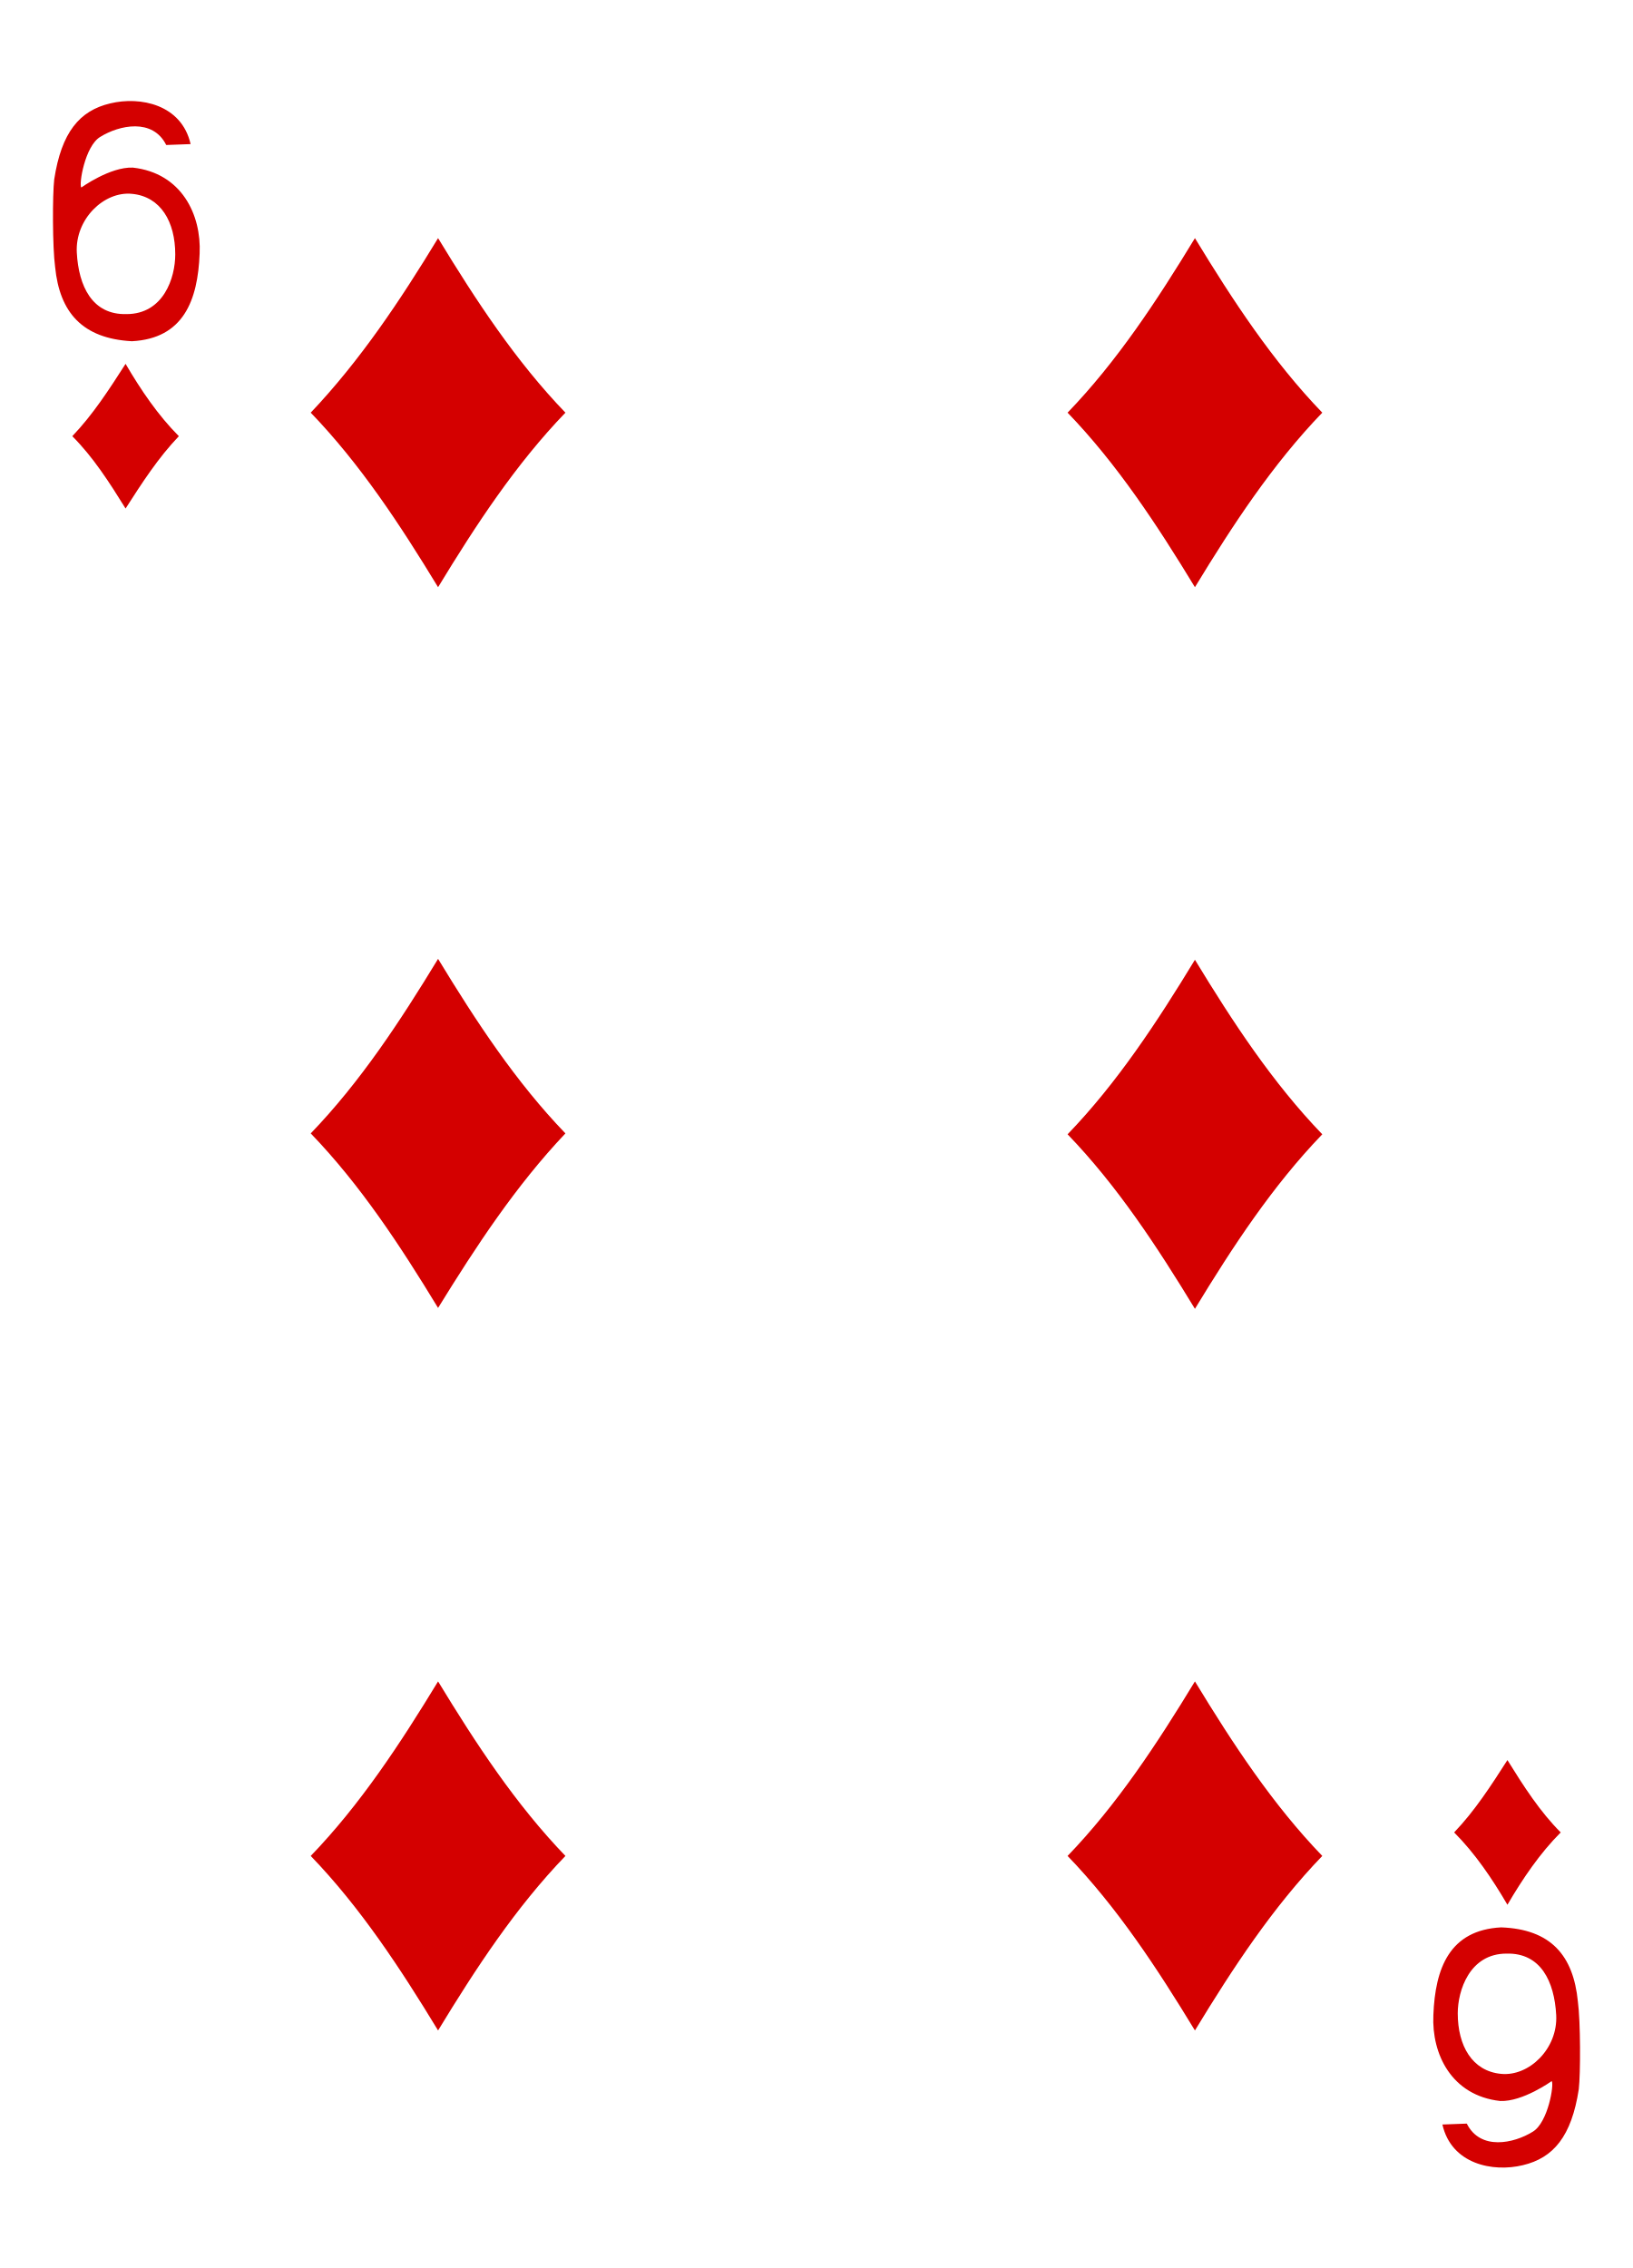
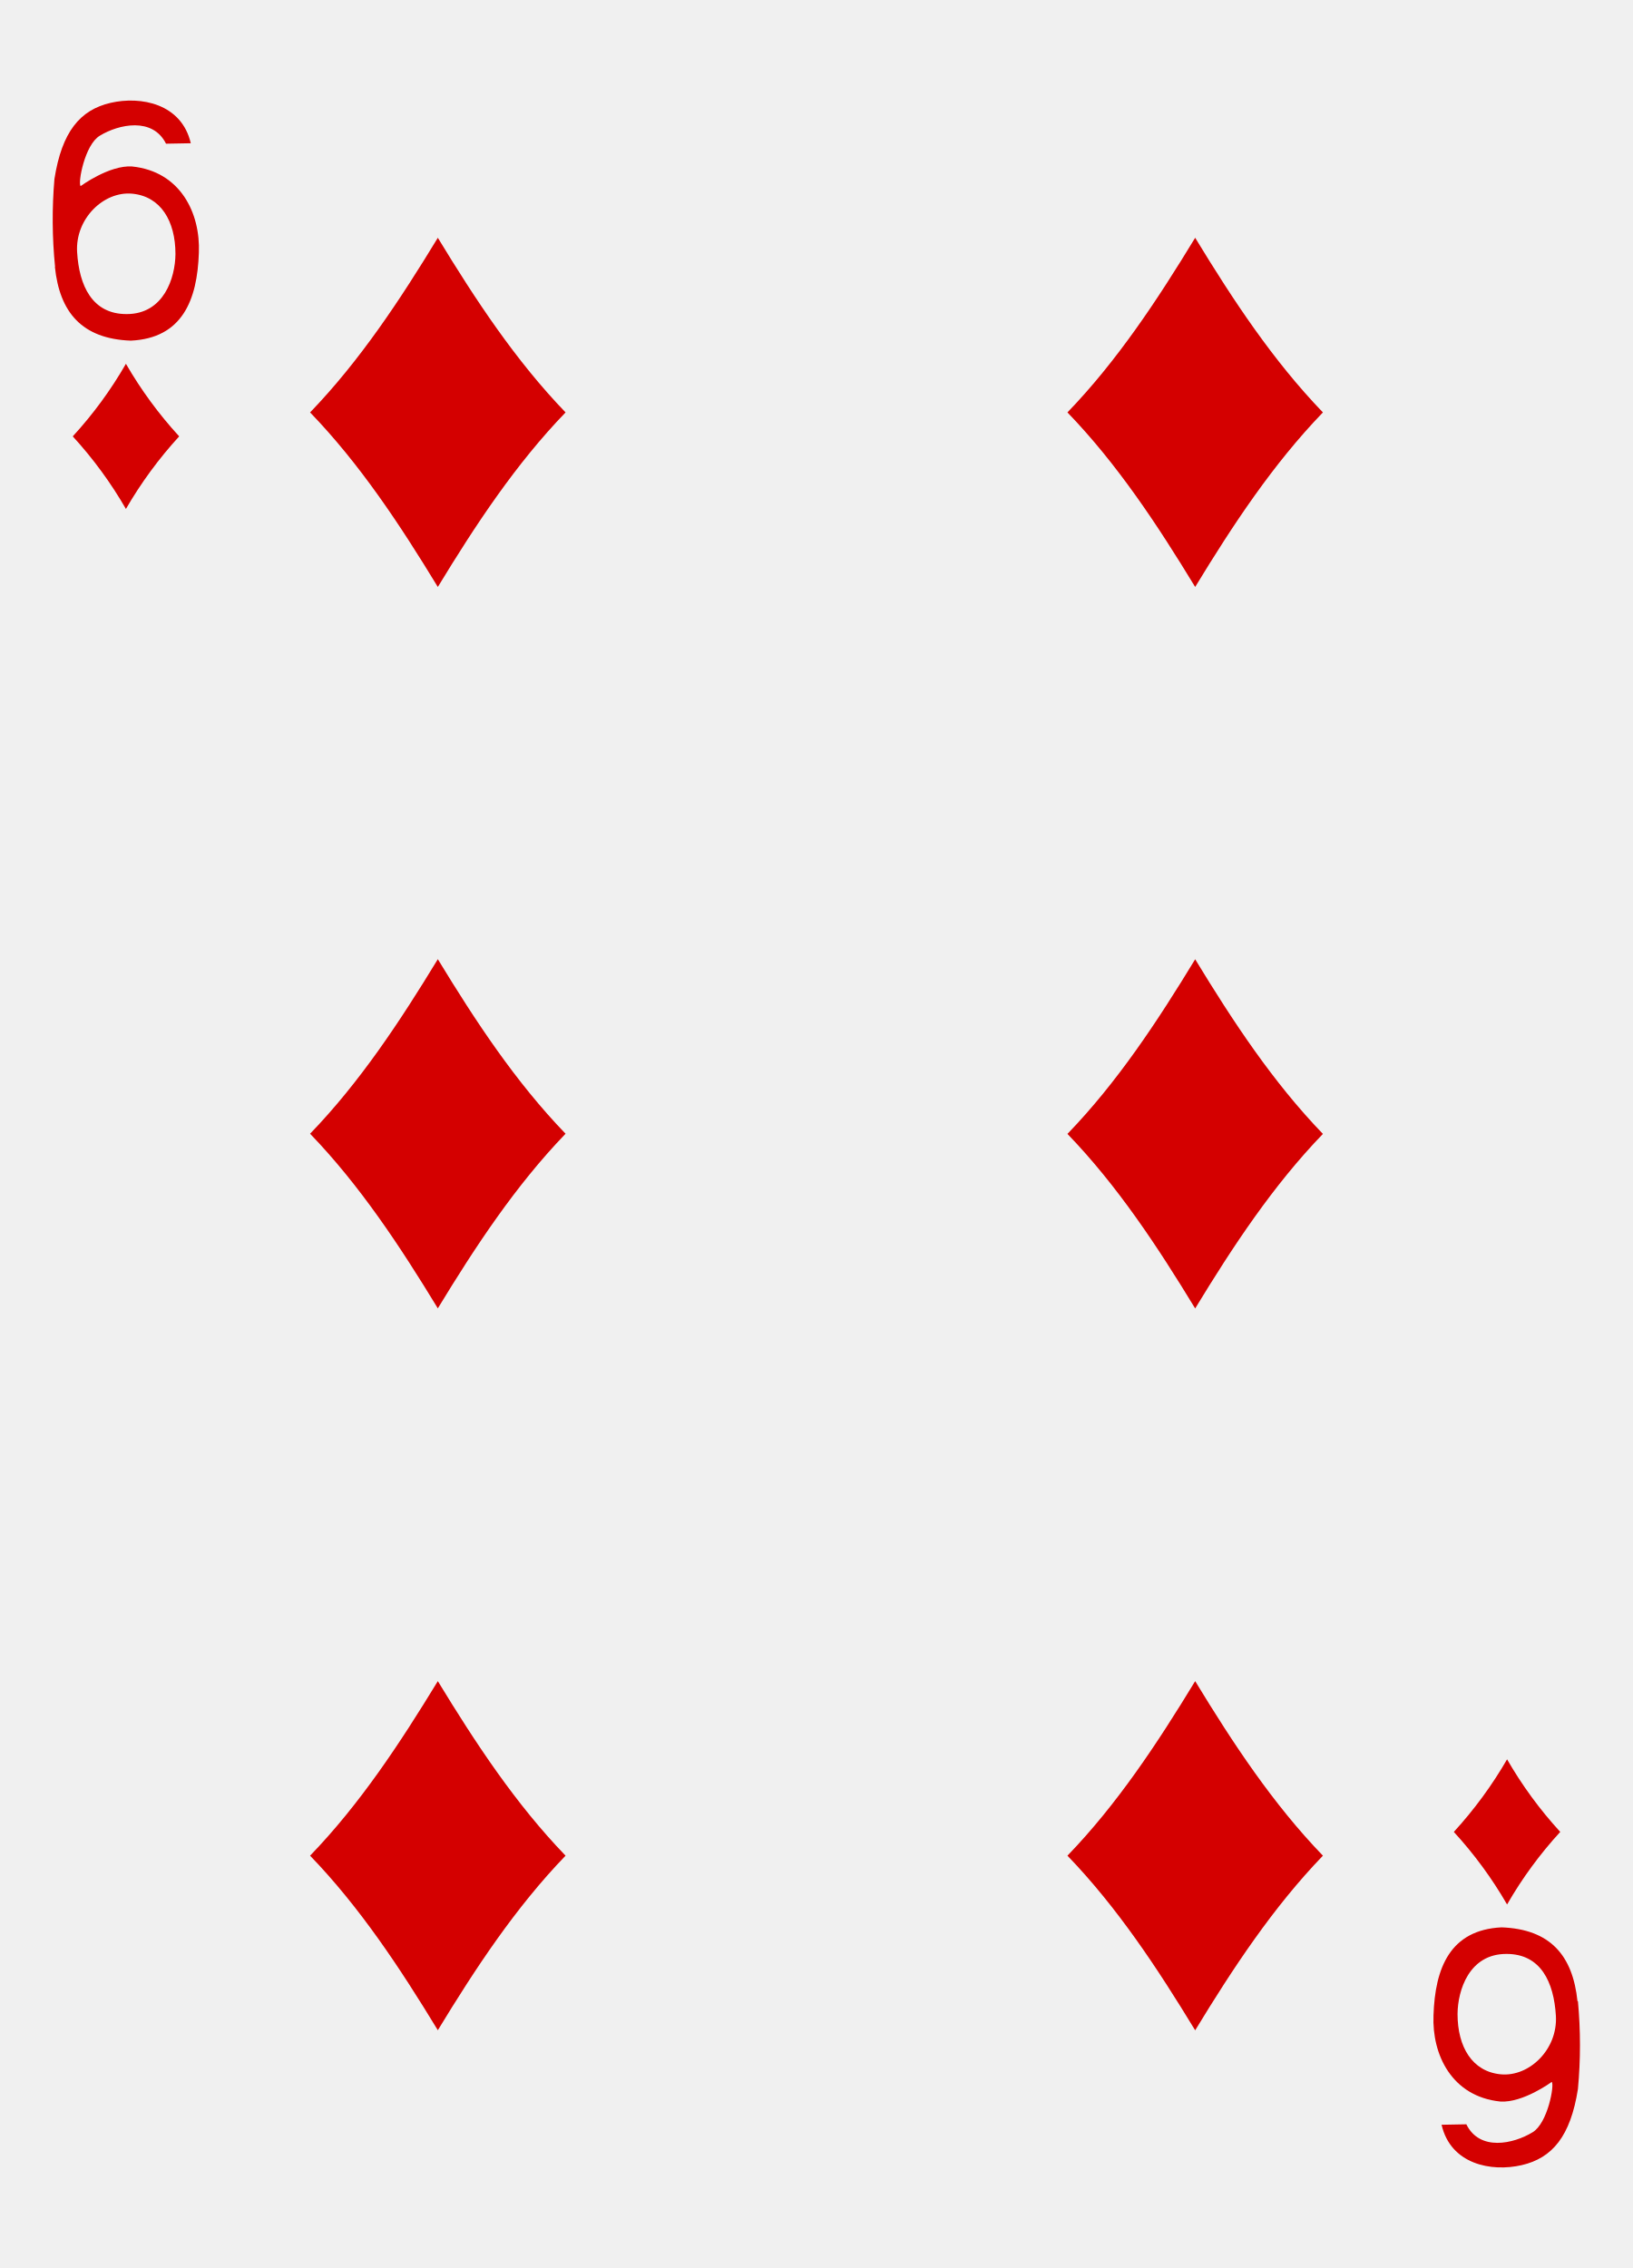
- <svg xmlns="http://www.w3.org/2000/svg" version="1.1" x="0px" y="0px" viewBox="0 0 180 250" style="enable-background:new 0 0 180 250;" xml:space="preserve">
-   <style type="text/css">
- 	.st0{fill:#FFFFFF;}
- 	.st1{fill:#E2CF00;}
- 	.st2{fill:#131F67;}
- 	.st3{fill:#D40000;}
- 	.st4{fill:#100F08;}
- </style>
-   <g id="white-background">
-     <rect class="st0" width="180" height="250" />
-   </g>
-   <g id="Layer_1">
-     <g id="g6758_1_" transform="matrix(0.9955349,0,0,0.9968034,9.46152,-8.13974)">
-       <path id="path6790-5_1_" class="st3" d="M4.4,64.4c-1.8-2.9-3.6-5.7-5.9-8c2.3-2.4,4.1-5.2,5.9-8c1.7,2.9,3.6,5.7,5.9,8    C8,58.8,6.2,61.6,4.4,64.4z" />
-       <path id="path6792-5_1_" class="st3" d="M122.8,73.1c-4.2-6.9-8.6-13.6-14.1-19.3c5.5-5.7,9.9-12.4,14.1-19.3    c4.2,6.9,8.6,13.6,14.1,19.3C131.4,59.5,127,66.2,122.8,73.1z" />
-       <path id="path6794-1_1_" class="st3" d="M157.4,218.8c-1.7-2.9-3.6-5.7-5.9-8c2.3-2.4,4.1-5.2,5.9-8c1.8,2.9,3.6,5.7,5.9,8    C161,213.1,159.1,215.9,157.4,218.8z" />
-       <path id="path6796-2_1_" class="st3" d="M39,73.1c-4.2-6.9-8.6-13.6-14.1-19.3C30.4,48,34.8,41.4,39,34.5    c4.2,6.9,8.6,13.6,14.1,19.3C47.6,59.5,43.2,66.2,39,73.1z" />
-       <path id="path6806-6_1_" class="st3" d="M39,152.8c-4.2-6.9-8.6-13.6-14.1-19.3c5.5-5.7,9.9-12.4,14.1-19.3    c4.2,6.9,8.6,13.6,14.1,19.3C47.6,139.3,43.2,146,39,152.8z" />
-       <path id="path6808-6_1_" class="st3" d="M122.8,152.9c-4.2-6.9-8.6-13.6-14.1-19.3c5.5-5.7,9.9-12.4,14.1-19.3    c4.2,6.9,8.6,13.6,14.1,19.3C131.4,139.3,127,146,122.8,152.9z" />
-       <path id="path6812-0_1_" class="st3" d="M39,232.7c-4.2-6.9-8.6-13.6-14.1-19.3c5.5-5.7,9.9-12.4,14.1-19.3    c4.2,6.9,8.6,13.6,14.1,19.3C47.6,219.1,43.2,225.8,39,232.7z" />
-       <path id="path6814-4_1_" class="st3" d="M122.8,232.7c-4.2-6.9-8.6-13.6-14.1-19.3c5.5-5.7,9.9-12.4,14.1-19.3    c4.2,6.9,8.6,13.6,14.1,19.3C131.4,219.1,127,225.8,122.8,232.7z" />
-       <path id="path23-5-3-5-5_1_" class="st3" d="M-3.4,37.7c-0.3-2.2-0.3-8-0.1-9.7c0.8-5.2,2.8-7.6,6.2-8.4c3.3-0.8,7.9,0.1,8.9,4.5    l-2.7,0.1c-1.5-3-5.2-2.2-7.3-0.9c-1.7,1-2.4,5.3-2.1,5.6c0,0,3.2-2.3,5.7-2.2c5.4,0.6,7.6,5.2,7.4,9.5c-0.2,5.2-1.8,9.4-7.5,9.7    C-0.4,45.6-2.9,42.7-3.4,37.7L-3.4,37.7L-3.4,37.7z M9.9,36.3c0-3.6-1.6-6.4-4.8-6.7C2,29.3-1.2,32.4-1,36.1    c0.2,3.7,1.7,6.9,5.5,6.8C8.6,42.9,9.9,38.9,9.9,36.3L9.9,36.3z" />
-       <path id="path23-6-5-6-6_1_" class="st3" d="M165.2,229.5c0.3,2.2,0.3,8,0.1,9.7c-0.8,5.2-2.8,7.6-6.2,8.4    c-3.3,0.8-7.9-0.1-8.9-4.5l2.7-0.1c1.5,3,5.2,2.2,7.3,0.9c1.7-1,2.4-5.3,2.1-5.6c0,0-3.2,2.3-5.7,2.2c-5.4-0.6-7.6-5.2-7.4-9.5    c0.2-5.2,1.8-9.4,7.5-9.7C162.2,221.5,164.7,224.4,165.2,229.5L165.2,229.5L165.2,229.5z M151.9,230.8c0,3.6,1.6,6.4,4.8,6.7    c3.1,0.3,6.3-2.8,6.1-6.5c-0.2-3.7-1.7-6.9-5.5-6.8C153.2,224.2,151.9,228.3,151.9,230.8L151.9,230.8z" />
-     </g>
+ <svg xmlns="http://www.w3.org/2000/svg" id="Layer_1" data-name="Layer 1" viewBox="0 0 180 250">
+   <defs>
+     <style>.cls-1{fill:#d40000;}</style>
+   </defs>
+   <g id="g6758">
+     <path id="path6790-5" class="cls-1" d="M13.88,56.1a45.35,45.35,0,0,0-5.86-8,44.92,44.92,0,0,0,5.86-8,45.46,45.46,0,0,0,5.87,8A45.91,45.91,0,0,0,13.88,56.1Z" />
+     <path id="path6792-5" class="cls-1" d="M131.74,64.7c-4.18-6.87-8.58-13.54-14.08-19.24,5.5-5.71,9.9-12.38,14.08-19.25,4.18,6.87,8.58,13.54,14.08,19.25C140.32,51.16,135.92,57.83,131.74,64.7Z" />
+     <path id="path6794-1" class="cls-1" d="M166.12,209.93a45.46,45.46,0,0,0-5.87-8,45.91,45.91,0,0,0,5.87-8,45.35,45.35,0,0,0,5.86,8A44.92,44.92,0,0,0,166.12,209.93Z" />
+     <path id="path6796-2" class="cls-1" d="M48.26,64.7c-4.18-6.87-8.58-13.54-14.08-19.24,5.5-5.71,9.9-12.38,14.08-19.25,4.18,6.87,8.58,13.54,14.08,19.25C56.84,51.16,52.44,57.83,48.26,64.7Z" />
+     <path id="path6806-6" class="cls-1" d="M48.26,144.22c-4.18-6.87-8.58-13.54-14.08-19.25,5.5-5.7,9.9-12.37,14.08-19.24,4.18,6.87,8.58,13.54,14.08,19.24C56.84,130.68,52.44,137.35,48.26,144.22Z" />
+     <path id="path6808-6" class="cls-1" d="M131.74,144.23c-4.18-6.87-8.58-13.54-14.08-19.24,5.5-5.7,9.9-12.38,14.08-19.25,4.18,6.87,8.58,13.55,14.08,19.25C140.32,130.69,135.92,137.36,131.74,144.23Z" />
+     <path id="path6812-0" class="cls-1" d="M48.26,223.79c-4.18-6.87-8.58-13.54-14.08-19.24,5.5-5.7,9.9-12.38,14.08-19.24,4.18,6.86,8.58,13.54,14.08,19.24C56.84,210.25,52.44,216.92,48.26,223.79Z" />
+     <path id="path6814-4" class="cls-1" d="M131.74,223.8c-4.18-6.87-8.58-13.54-14.08-19.25,5.5-5.7,9.9-12.37,14.08-19.24,4.18,6.87,8.58,13.54,14.08,19.24C140.32,210.26,135.92,216.93,131.74,223.8Z" />
+     <path id="path23-5-3-5-5" class="cls-1" d="M6.07,29.41A52.32,52.32,0,0,1,6,19.73c.82-5.22,2.83-7.61,6.18-8.39s7.84.09,8.85,4.45l-2.73.05c-1.47-2.95-5.2-2.16-7.3-.88-1.68,1-2.44,5.29-2.11,5.55,0,0,3.17-2.33,5.67-2.16,5.34.55,7.54,5.16,7.36,9.51-.17,5.23-1.84,9.42-7.5,9.69-5.39-.2-7.85-3.12-8.37-8.14ZM19.34,28c0-3.63-1.62-6.35-4.76-6.65s-6.3,2.75-6.08,6.44,1.66,6.85,5.47,6.83c4.09,0,5.35-4,5.37-6.62Z" />
+     <path id="path23-6-5-6-6" class="cls-1" d="M173.93,220.59a52.32,52.32,0,0,1,0,9.68c-.82,5.22-2.83,7.61-6.19,8.39s-7.84-.09-8.84-4.45l2.73-.05c1.47,3,5.2,2.16,7.3.88,1.68-1,2.44-5.29,2.11-5.55,0,0-3.17,2.33-5.67,2.16-5.34-.55-7.54-5.16-7.36-9.51.17-5.23,1.84-9.41,7.5-9.69,5.39.2,7.85,3.12,8.37,8.14ZM160.66,222c0,3.63,1.62,6.35,4.76,6.65s6.3-2.75,6.08-6.45-1.66-6.84-5.47-6.82c-4.09,0-5.35,4-5.37,6.62Z" />
  </g>
</svg>
